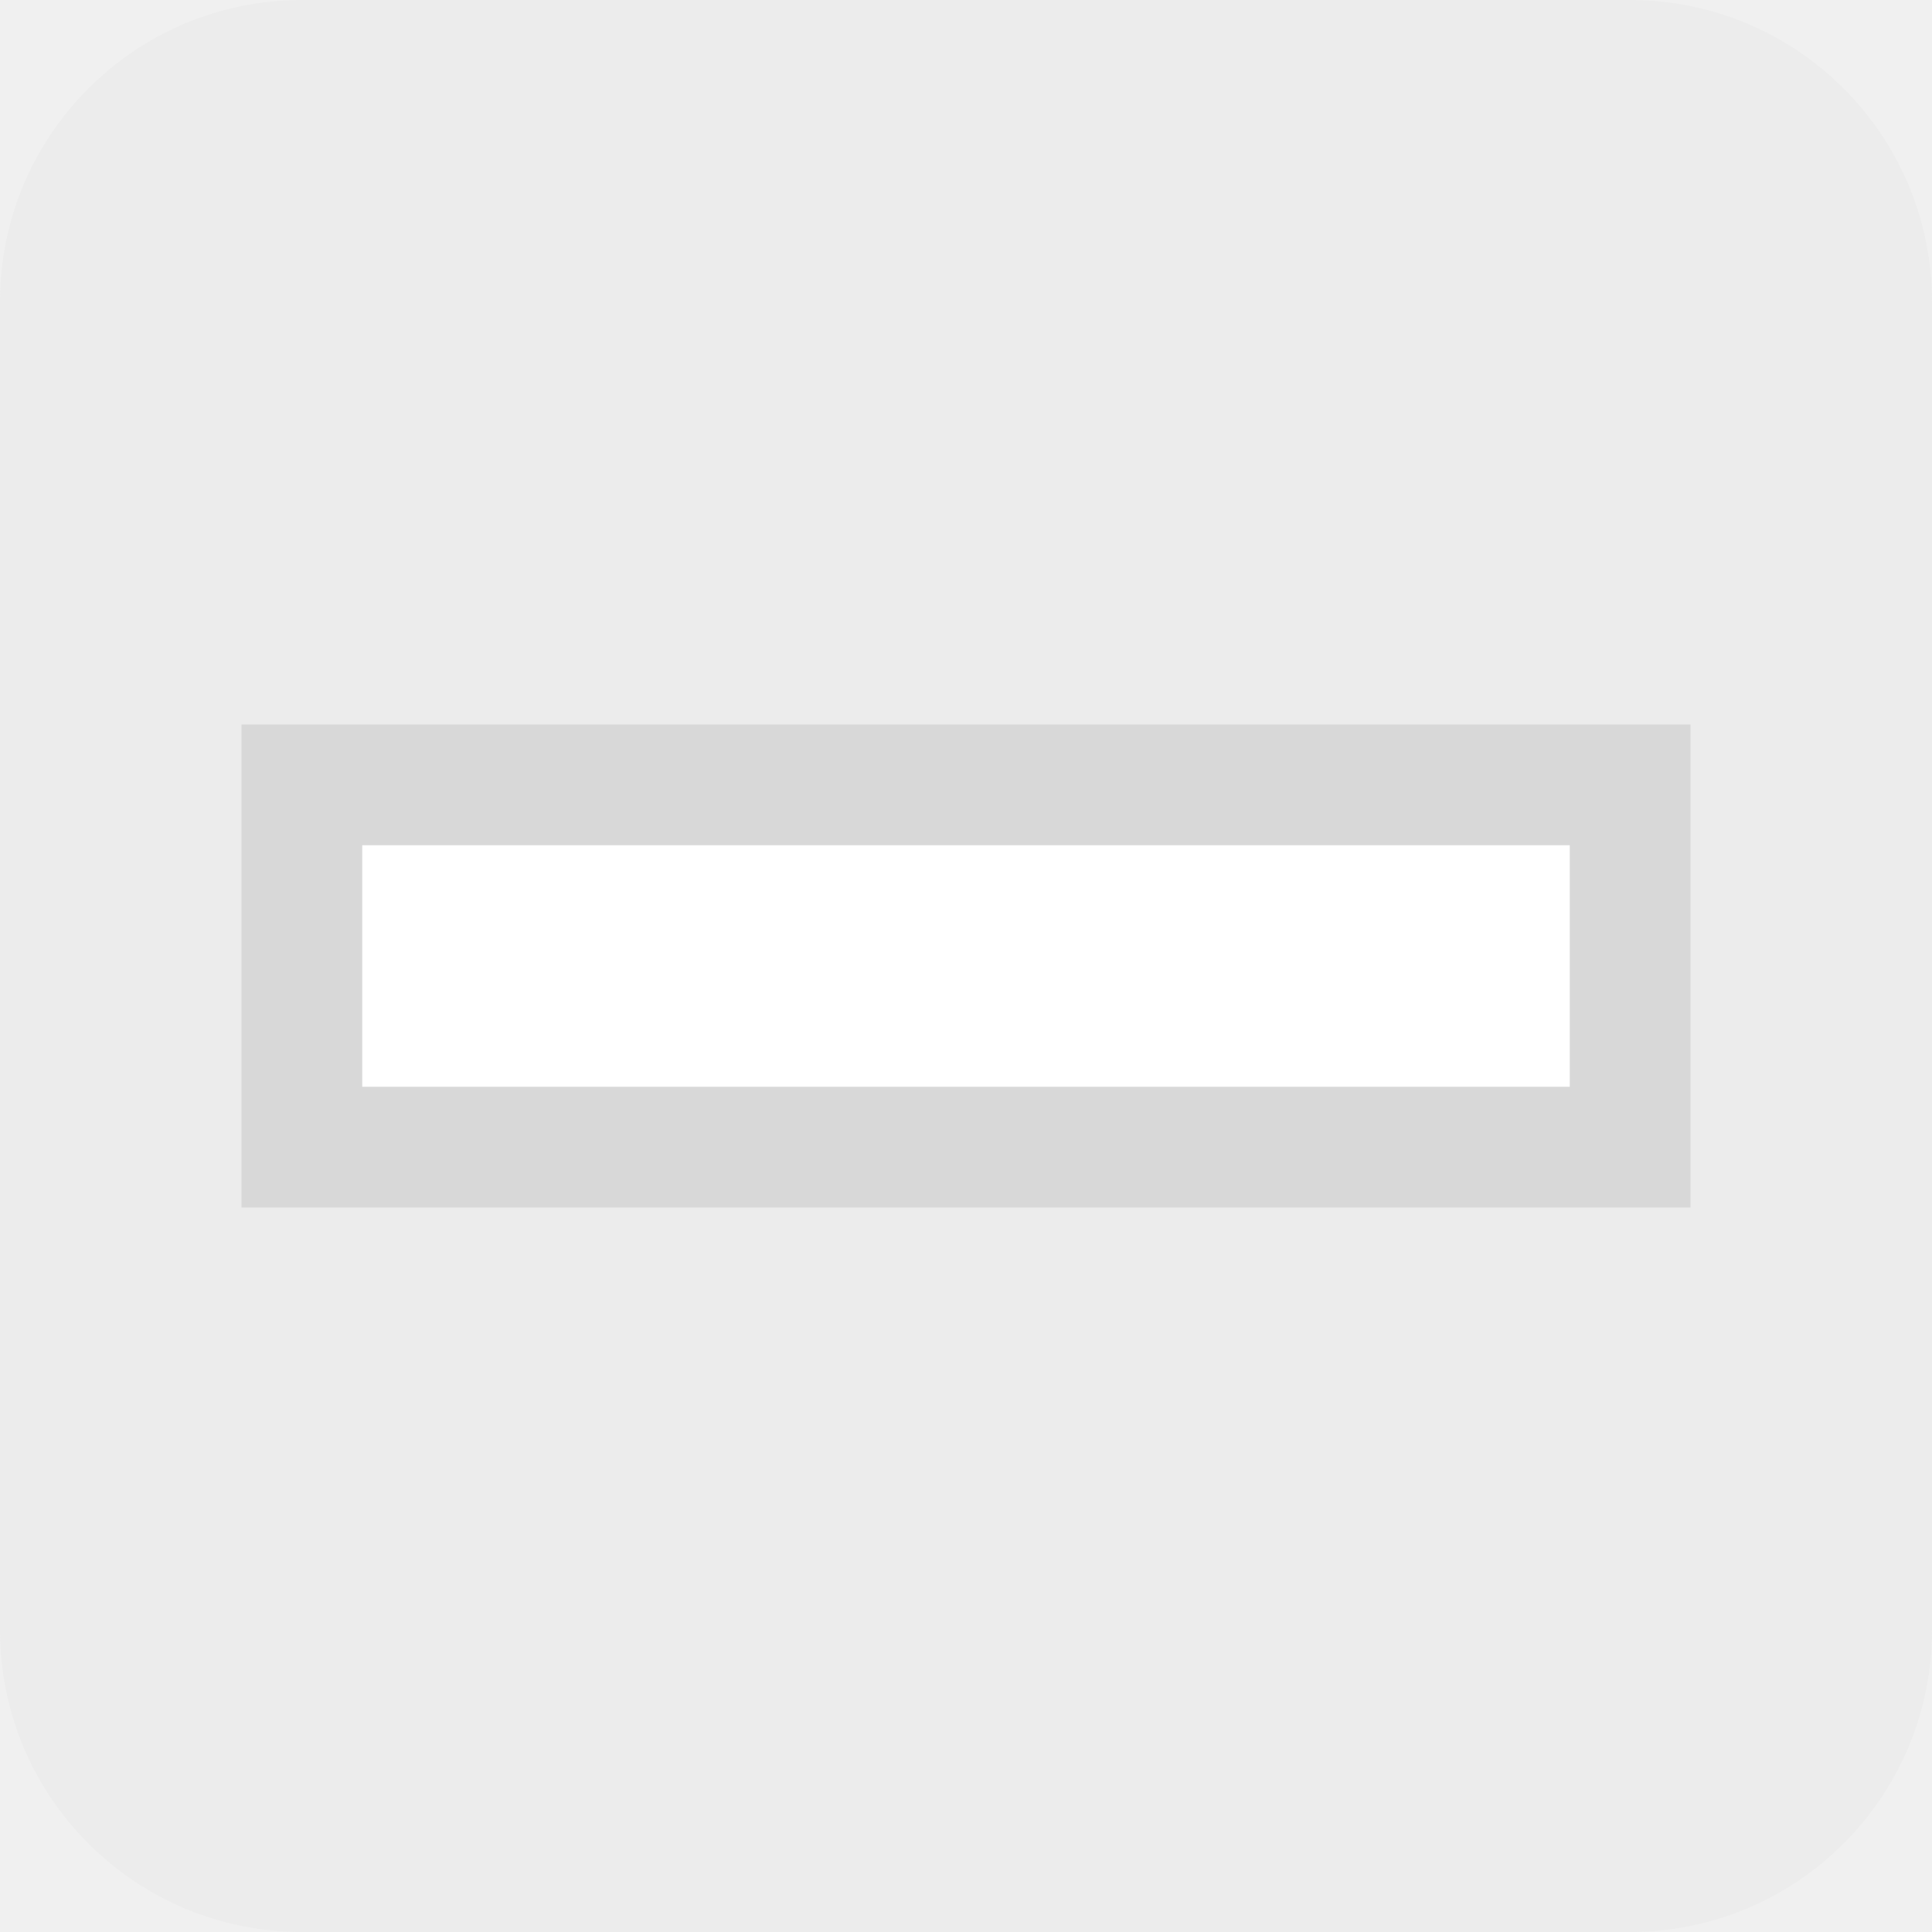
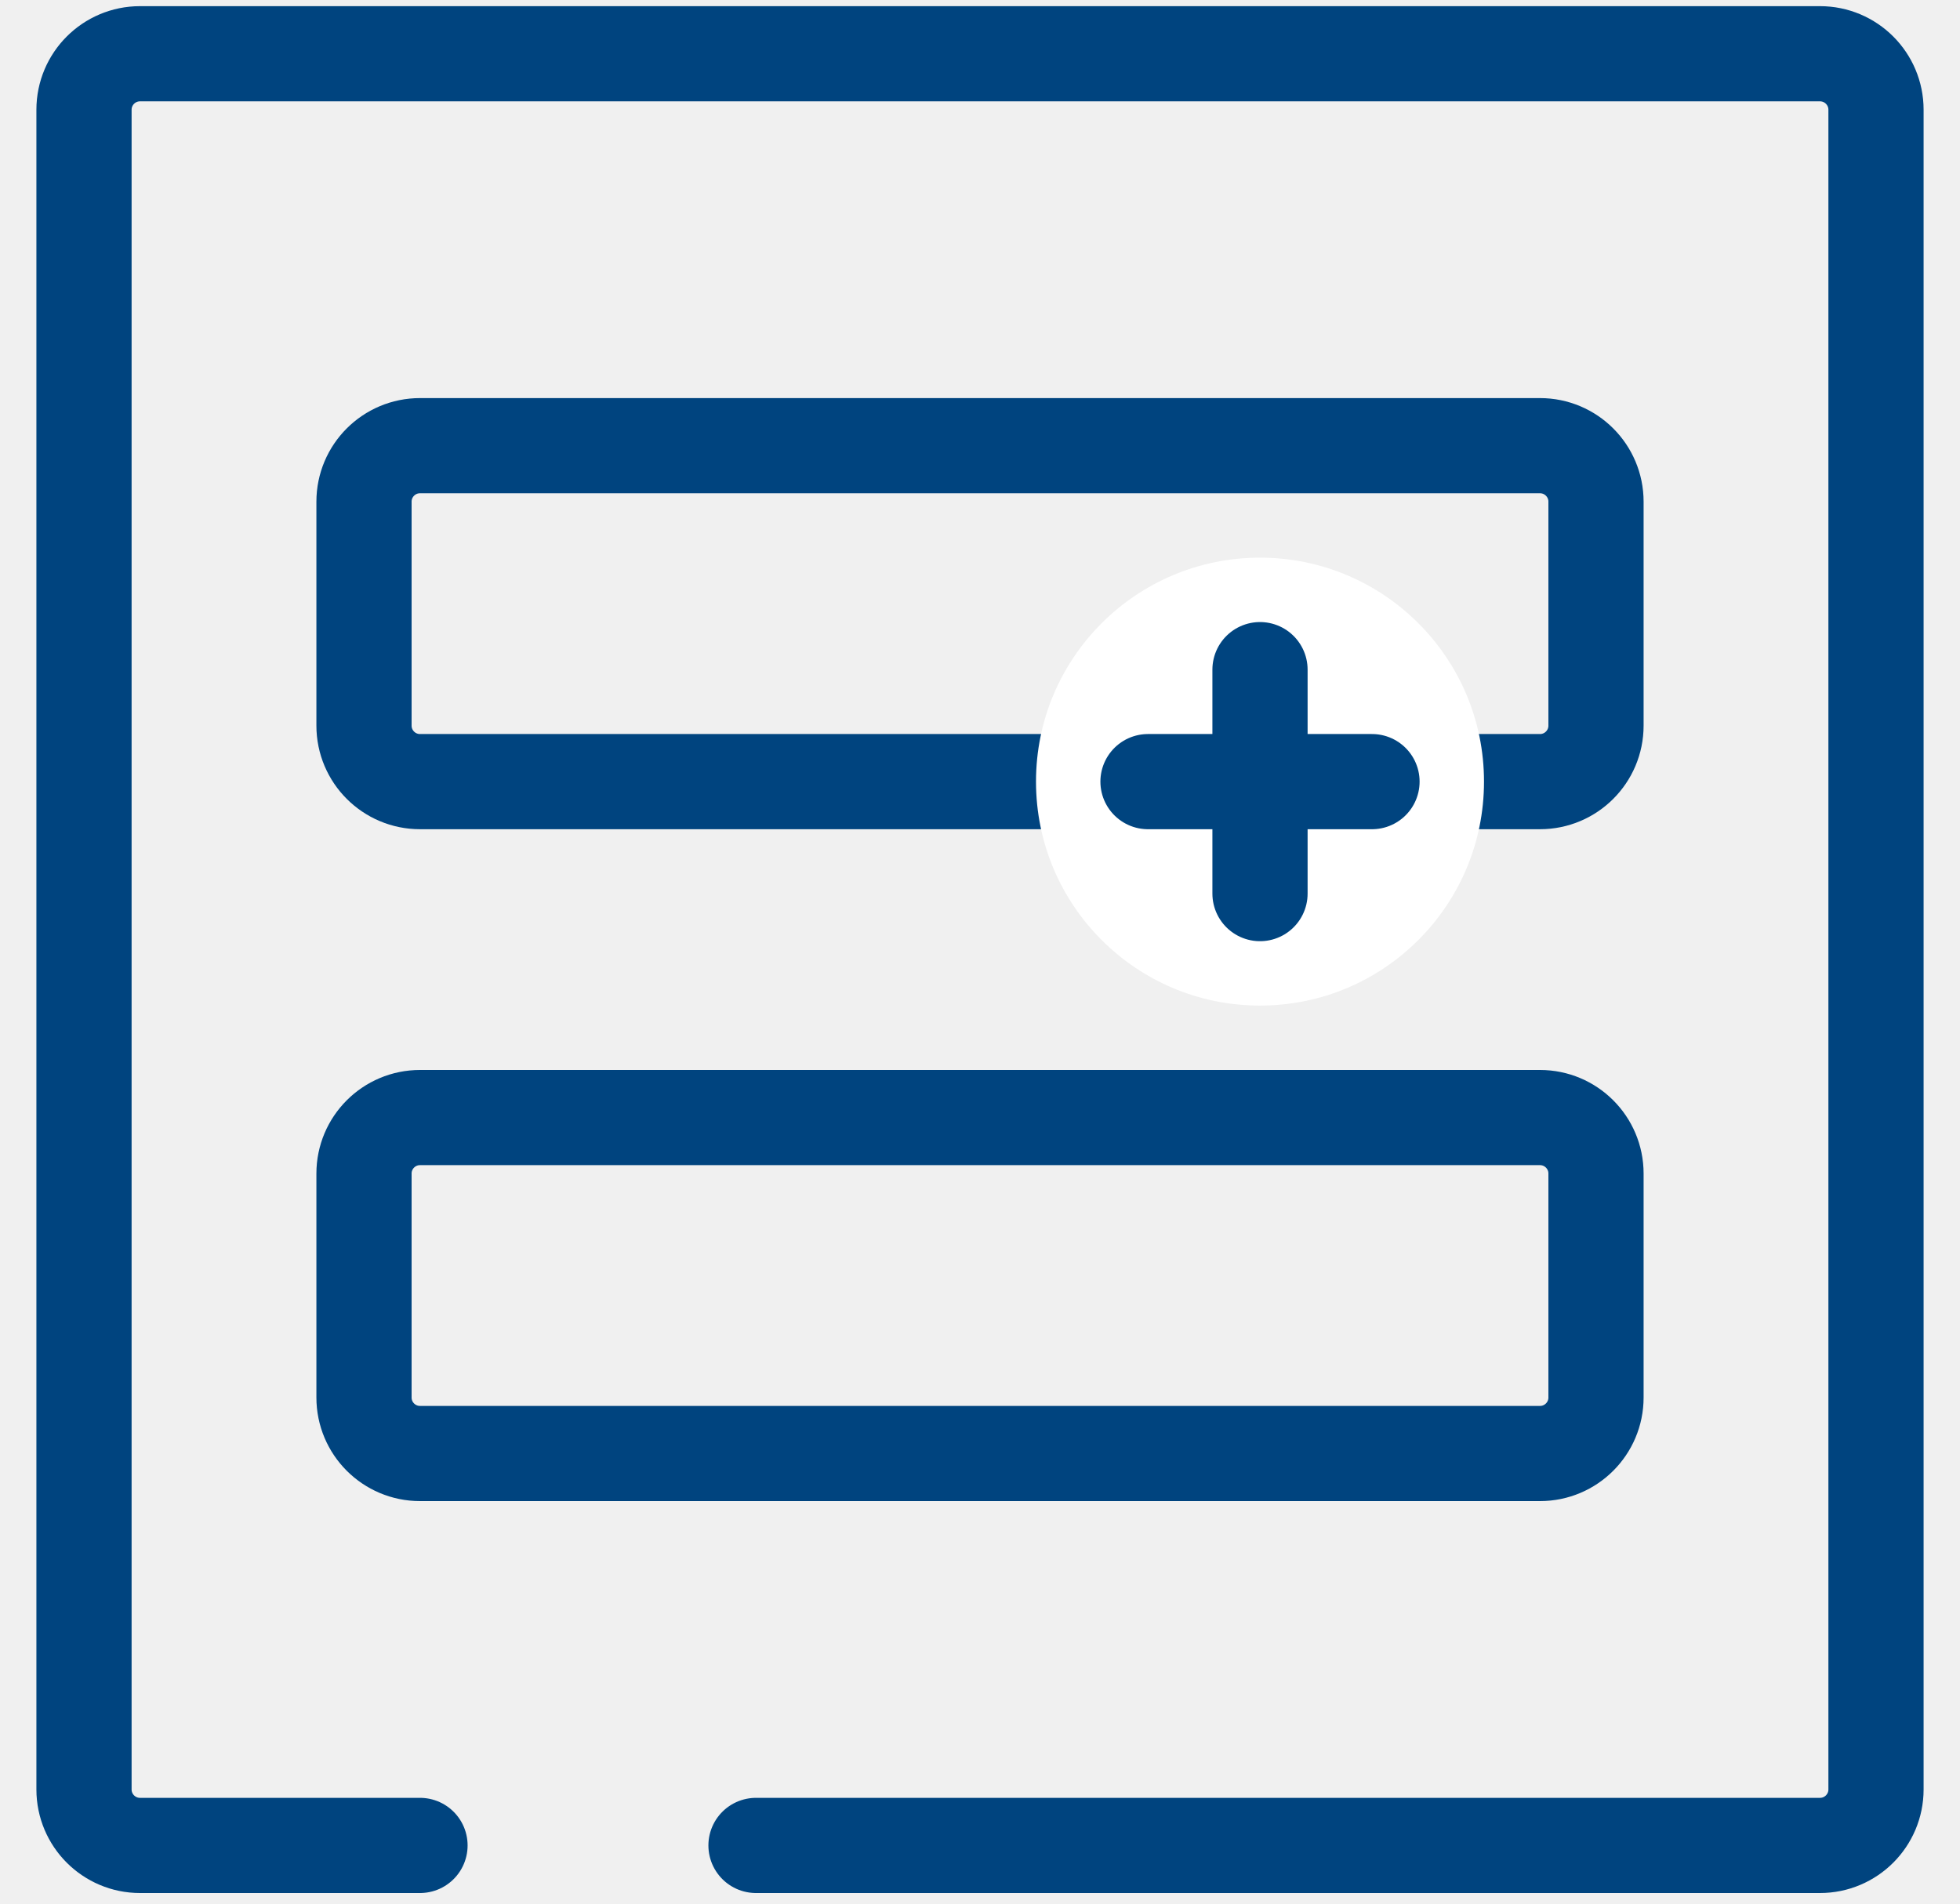
- <svg xmlns="http://www.w3.org/2000/svg" width="32px" height="32px" viewBox="0 0 32 32" version="1.1">
-   <defs />
-   <g id="Page-1" stroke="none" stroke-width="1" fill="none" fill-rule="evenodd">
-     <g id="Custom-Fields">
-       <rect id="Rectangle" fill="#ECECEC" x="0" y="0" width="32" height="32" rx="5" />
-       <rect id="Rectangle-15" fill="#FFFFFF" x="5" y="13" width="22" height="6" />
-       <path d="M4,12 L28,12 L28,20 L4,20 L4,12 Z M6,14 L6,18 L26,18 L26,14 L6,14 Z" id="Combined-Shape" fill="#D8D8D8" />
-     </g>
-   </g>
+ <svg xmlns="http://www.w3.org/2000/svg" width="35" height="34" viewBox="0 0 35 34" fill="none">
+   <path d="M13.5 32.96L32.5 32.96C33.052 32.96 33.5 32.512 33.5 31.96L33.5 1.96C33.5 1.408 33.052 0.96 32.5 0.96L2.5 0.96C1.948 0.96 1.5 1.408 1.5 1.96L1.5 31.96C1.5 32.512 1.948 32.96 2.5 32.96L7.5 32.96" stroke="#00447F" stroke-width="1.7" stroke-linecap="round" />
+   <rect x="6.5" y="7.96" width="22" height="6" rx="1" stroke="#00447F" stroke-width="1.7" />
+   <rect x="6.5" y="19.96" width="22" height="6" rx="1" stroke="#00447F" stroke-width="1.7" />
+   <circle cx="22.5" cy="13.96" r="4" fill="white" />
+   <path d="M20.5 13.96H22.5M24.5 13.96H22.5M22.5 13.96V11.96M22.5 13.96V15.96" stroke="#00447F" stroke-width="1.7" stroke-linecap="round" stroke-linejoin="round" />
</svg>
